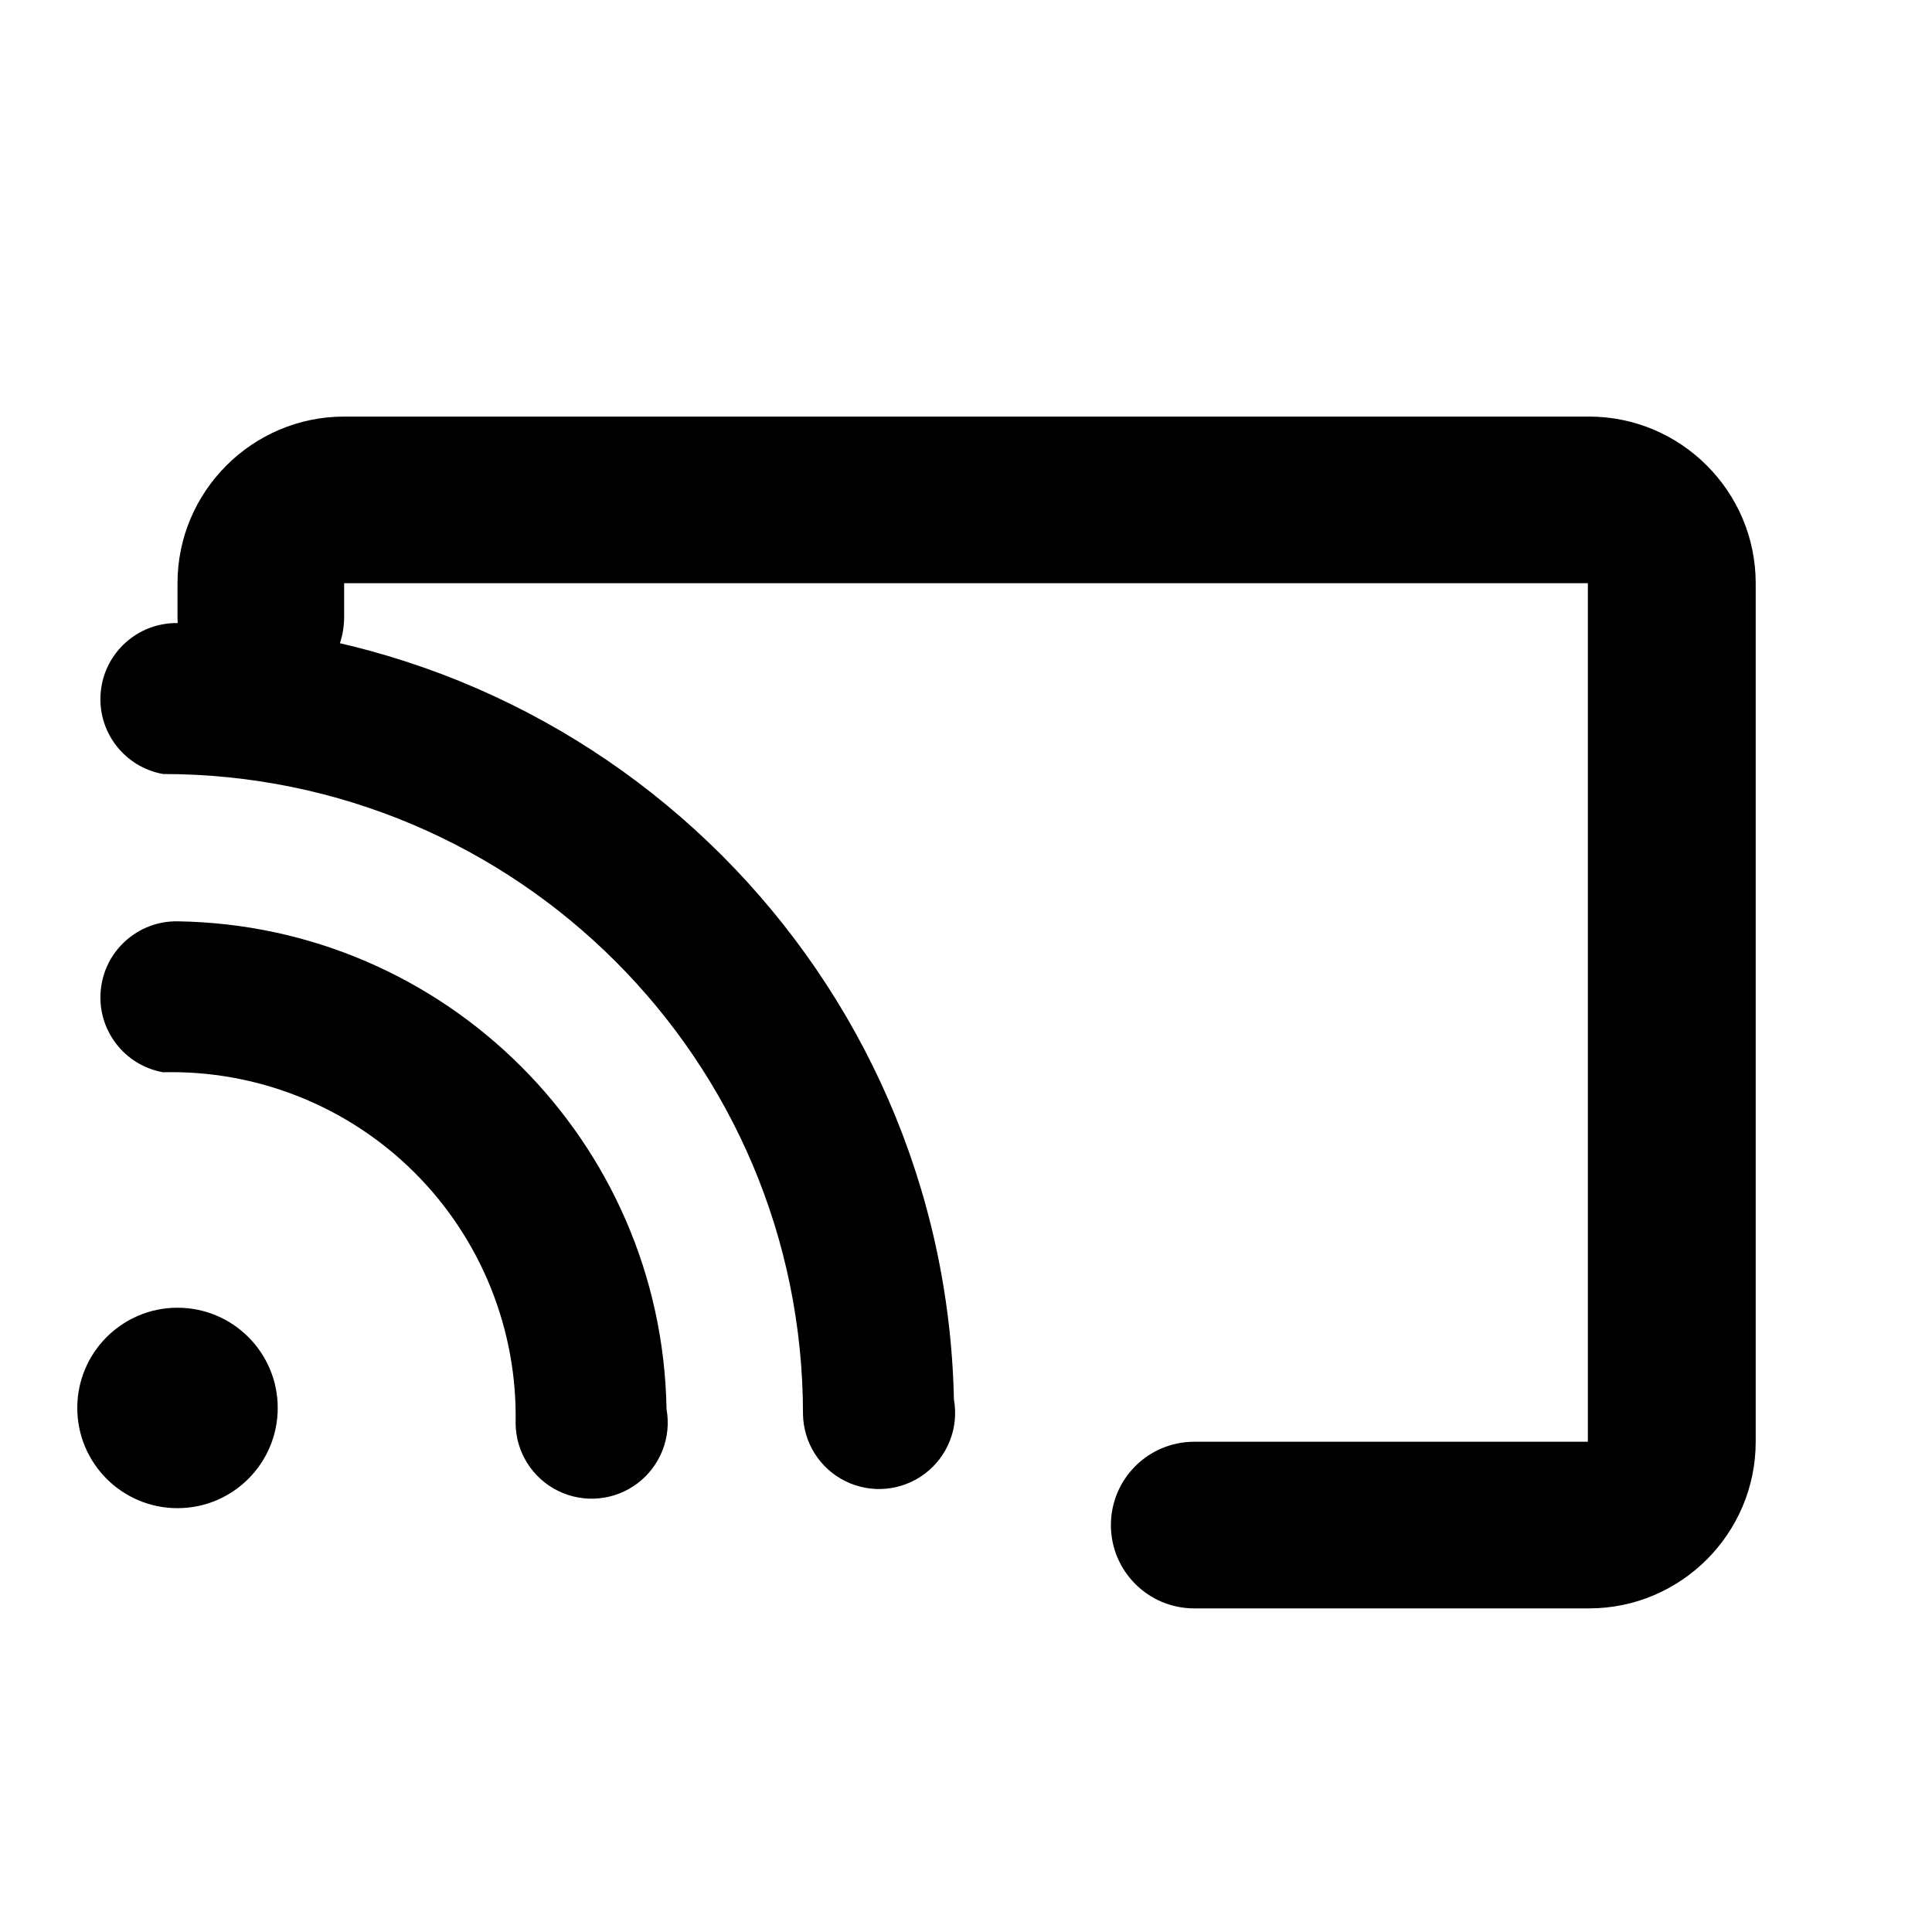
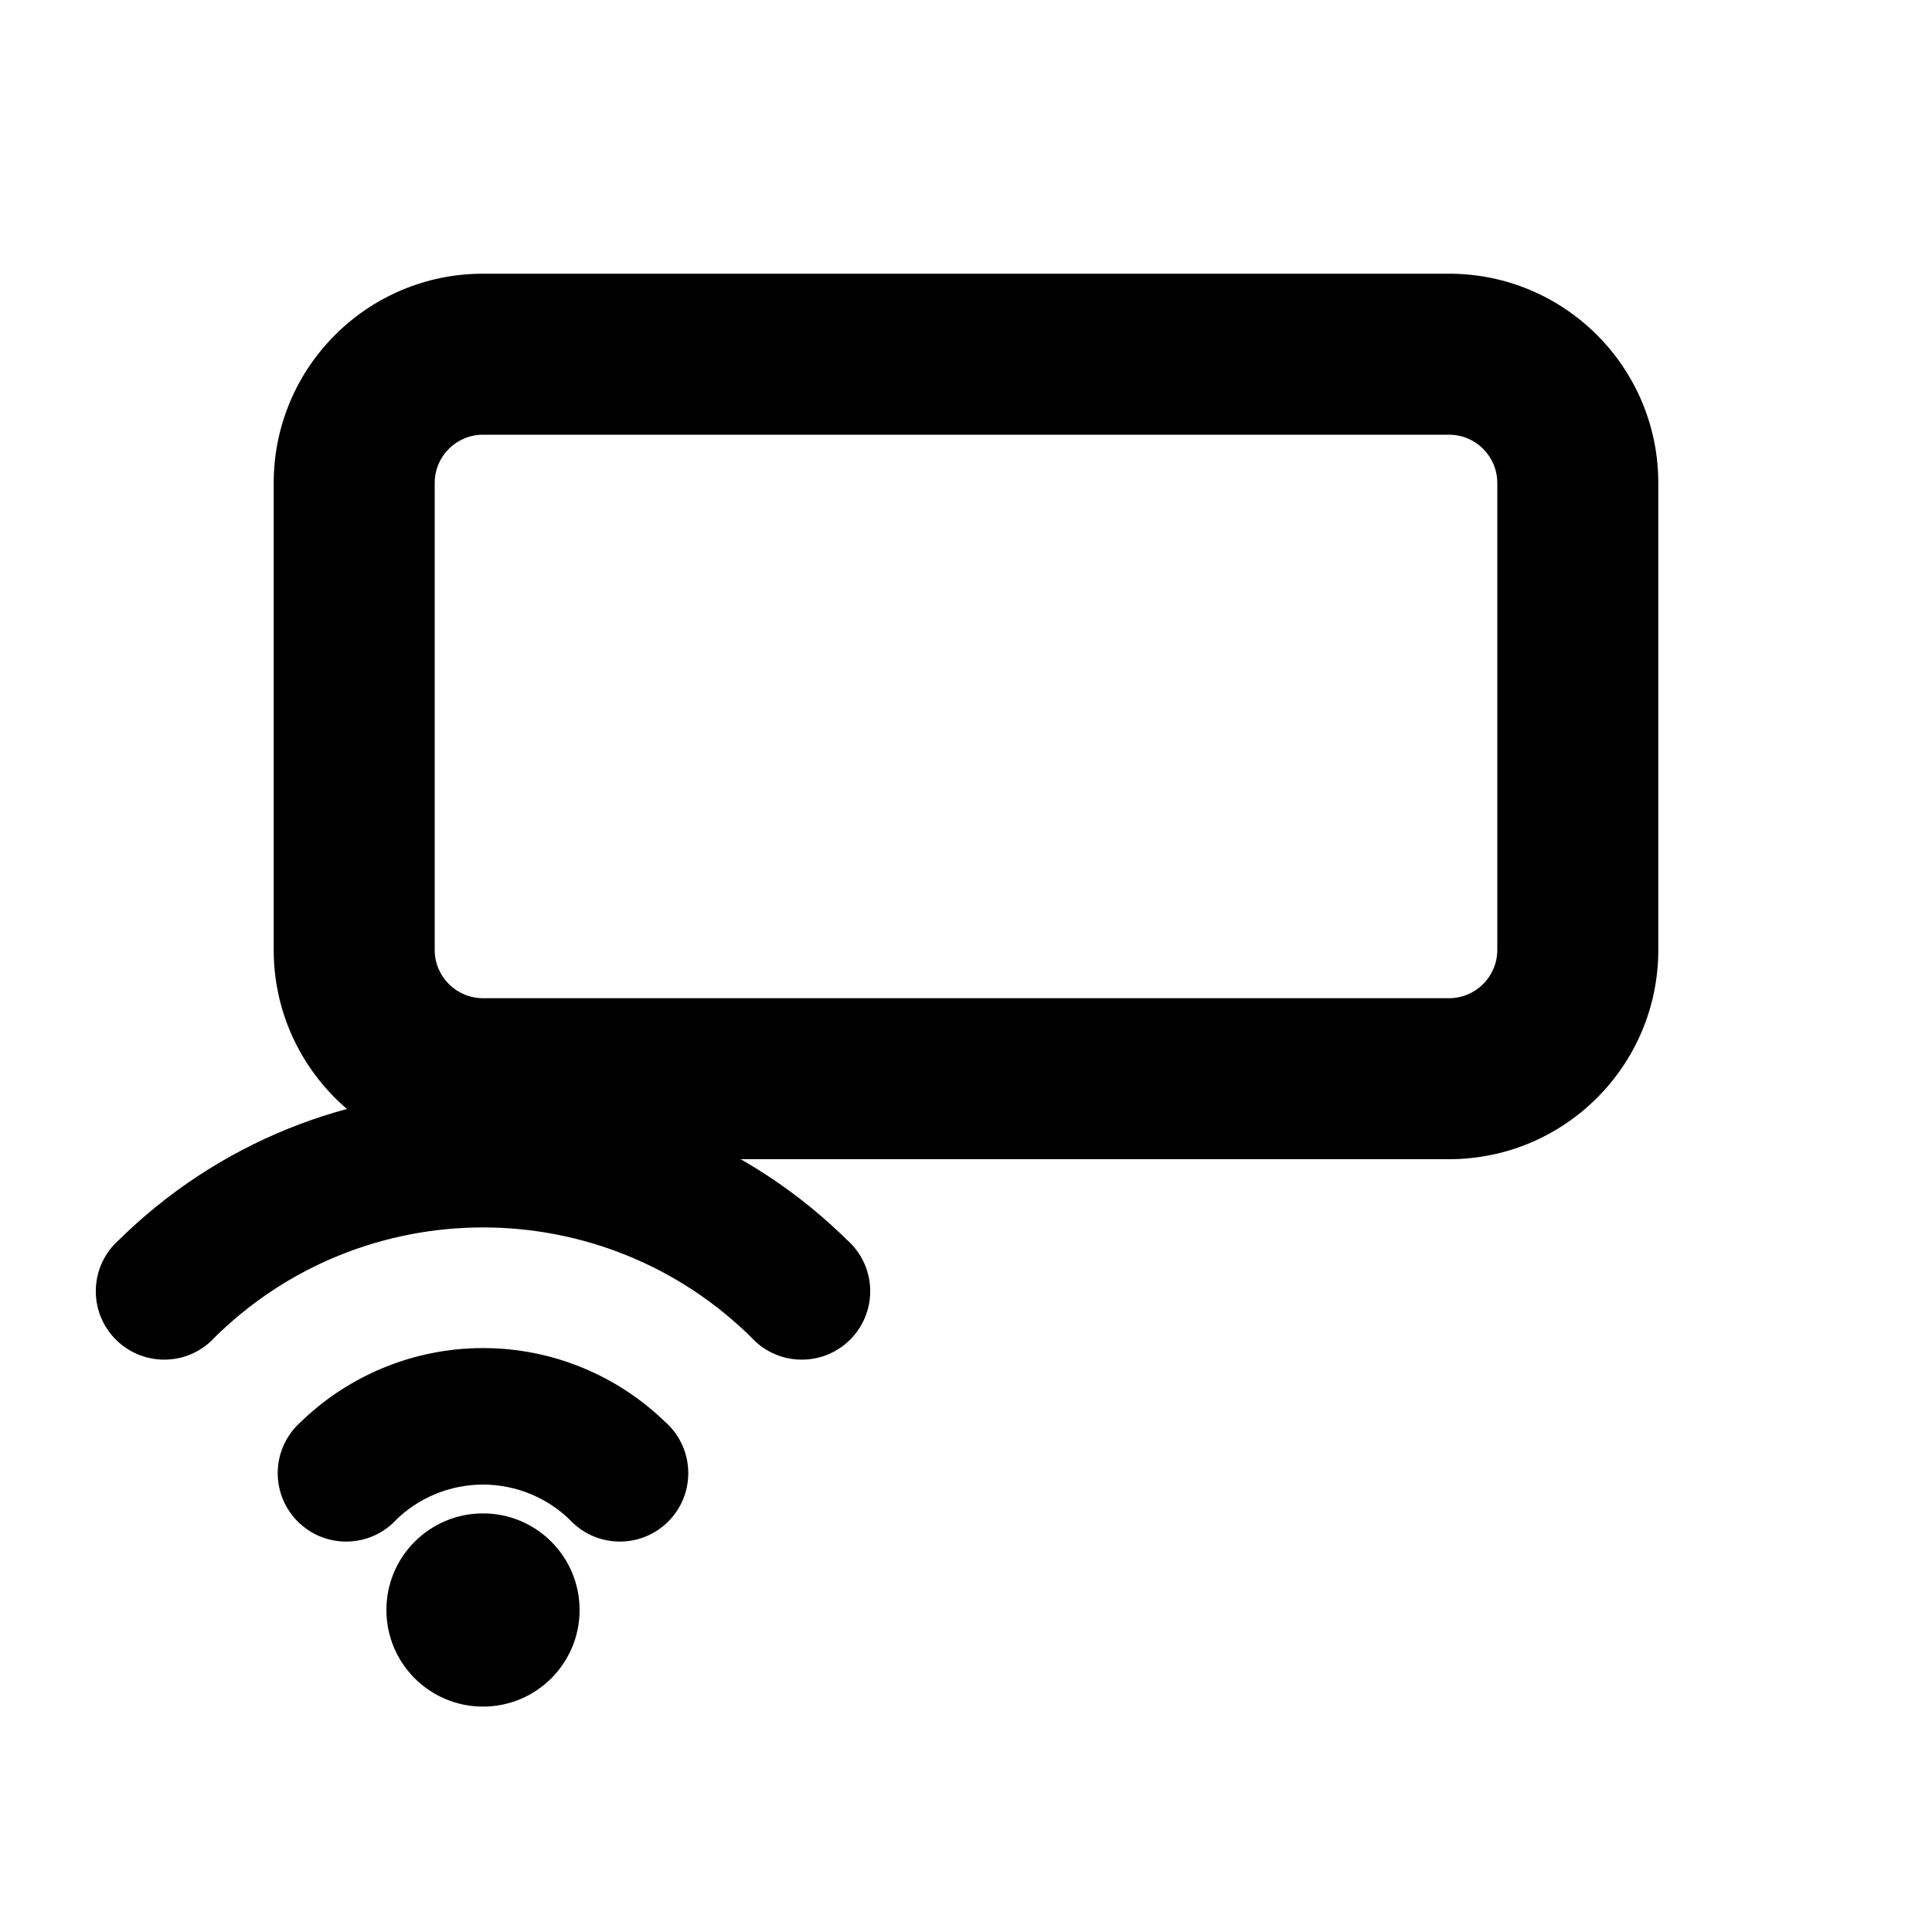
- <svg xmlns="http://www.w3.org/2000/svg" width="20" height="20" viewBox="0 0 16 16">
-   <path d="M2.85 3.45h10.31c.76 0 1.38.62 1.38 1.38v7.11c0 .76-.62 1.38-1.38 1.38H9.89a.69.69 0 1 1 0-1.38h3.26V4.83H2.85v.28a.69.69 0 0 1-1.38 0v-.28c0-.76.62-1.38 1.38-1.38zM1.47 12.49a.83.83 0 1 1 0-1.66.83.83 0 0 1 0 1.66zm0-4.86a4.11 4.11 0 0 1 4.05 4.04.63.63 0 1 1-1.25.12A2.85 2.85 0 0 0 1.35 8.88a.63.63 0 0 1 .12-1.25zm0-2.47a6.57 6.57 0 0 1 6.43 6.43.63.63 0 1 1-1.25.12 5.3 5.3 0 0 0-5.3-5.3.63.63 0 0 1 .12-1.25z" />
+ <svg xmlns="http://www.w3.org/2000/svg" width="24" height="24" viewBox="0 0 24 24">
+   <path fill-rule="evenodd" d="M6,3.4L18,3.4A2.6,2.6 0 0 1 20.6,6L20.6,11.8A2.6,2.6 0 0 1 18,14.4L6,14.4A2.6,2.6 0 0 1 3.4,11.8L3.4,6A2.6,2.6 0 0 1 6,3.4ZM6,5.4L18,5.4A0.6,0.6 0 0 1 18.6,6L18.6,11.8A0.6,0.6 0 0 1 18,12.4L6,12.4A0.6,0.6 0 0 1 5.4,11.8L5.4,6A0.6,0.6 0 0 1 6,5.4Z" />
+   <path d="M4.8,20A1.2,1.2 0 1 0 7.2,20A1.2,1.2 0 1 0 4.8,20Z" />
+   <path d="M8.3,17.7A3.25,3.25 0 0 0 3.7,17.7L4.9,18.9A1.55,1.55 0 0 1 7.1,18.9ZM6.85,18.3A0.85,0.85 0 1 0 8.55,18.3A0.85,0.85 0 1 0 6.85,18.3ZM3.45,18.3A0.85,0.85 0 1 0 5.15,18.3A0.85,0.85 0 1 0 3.45,18.3Z" />
+   <path d="M10.56,15.44A6.45,6.45 0 0 0 1.44,15.44L2.64,16.64A4.75,4.75 0 0 1 9.36,16.64ZM9.11,16.04A0.85,0.85 0 1 0 10.81,16.04A0.85,0.85 0 1 0 9.11,16.04ZM1.19,16.04A0.85,0.85 0 1 0 2.89,16.04A0.85,0.85 0 1 0 1.19,16.04Z" />
</svg>
